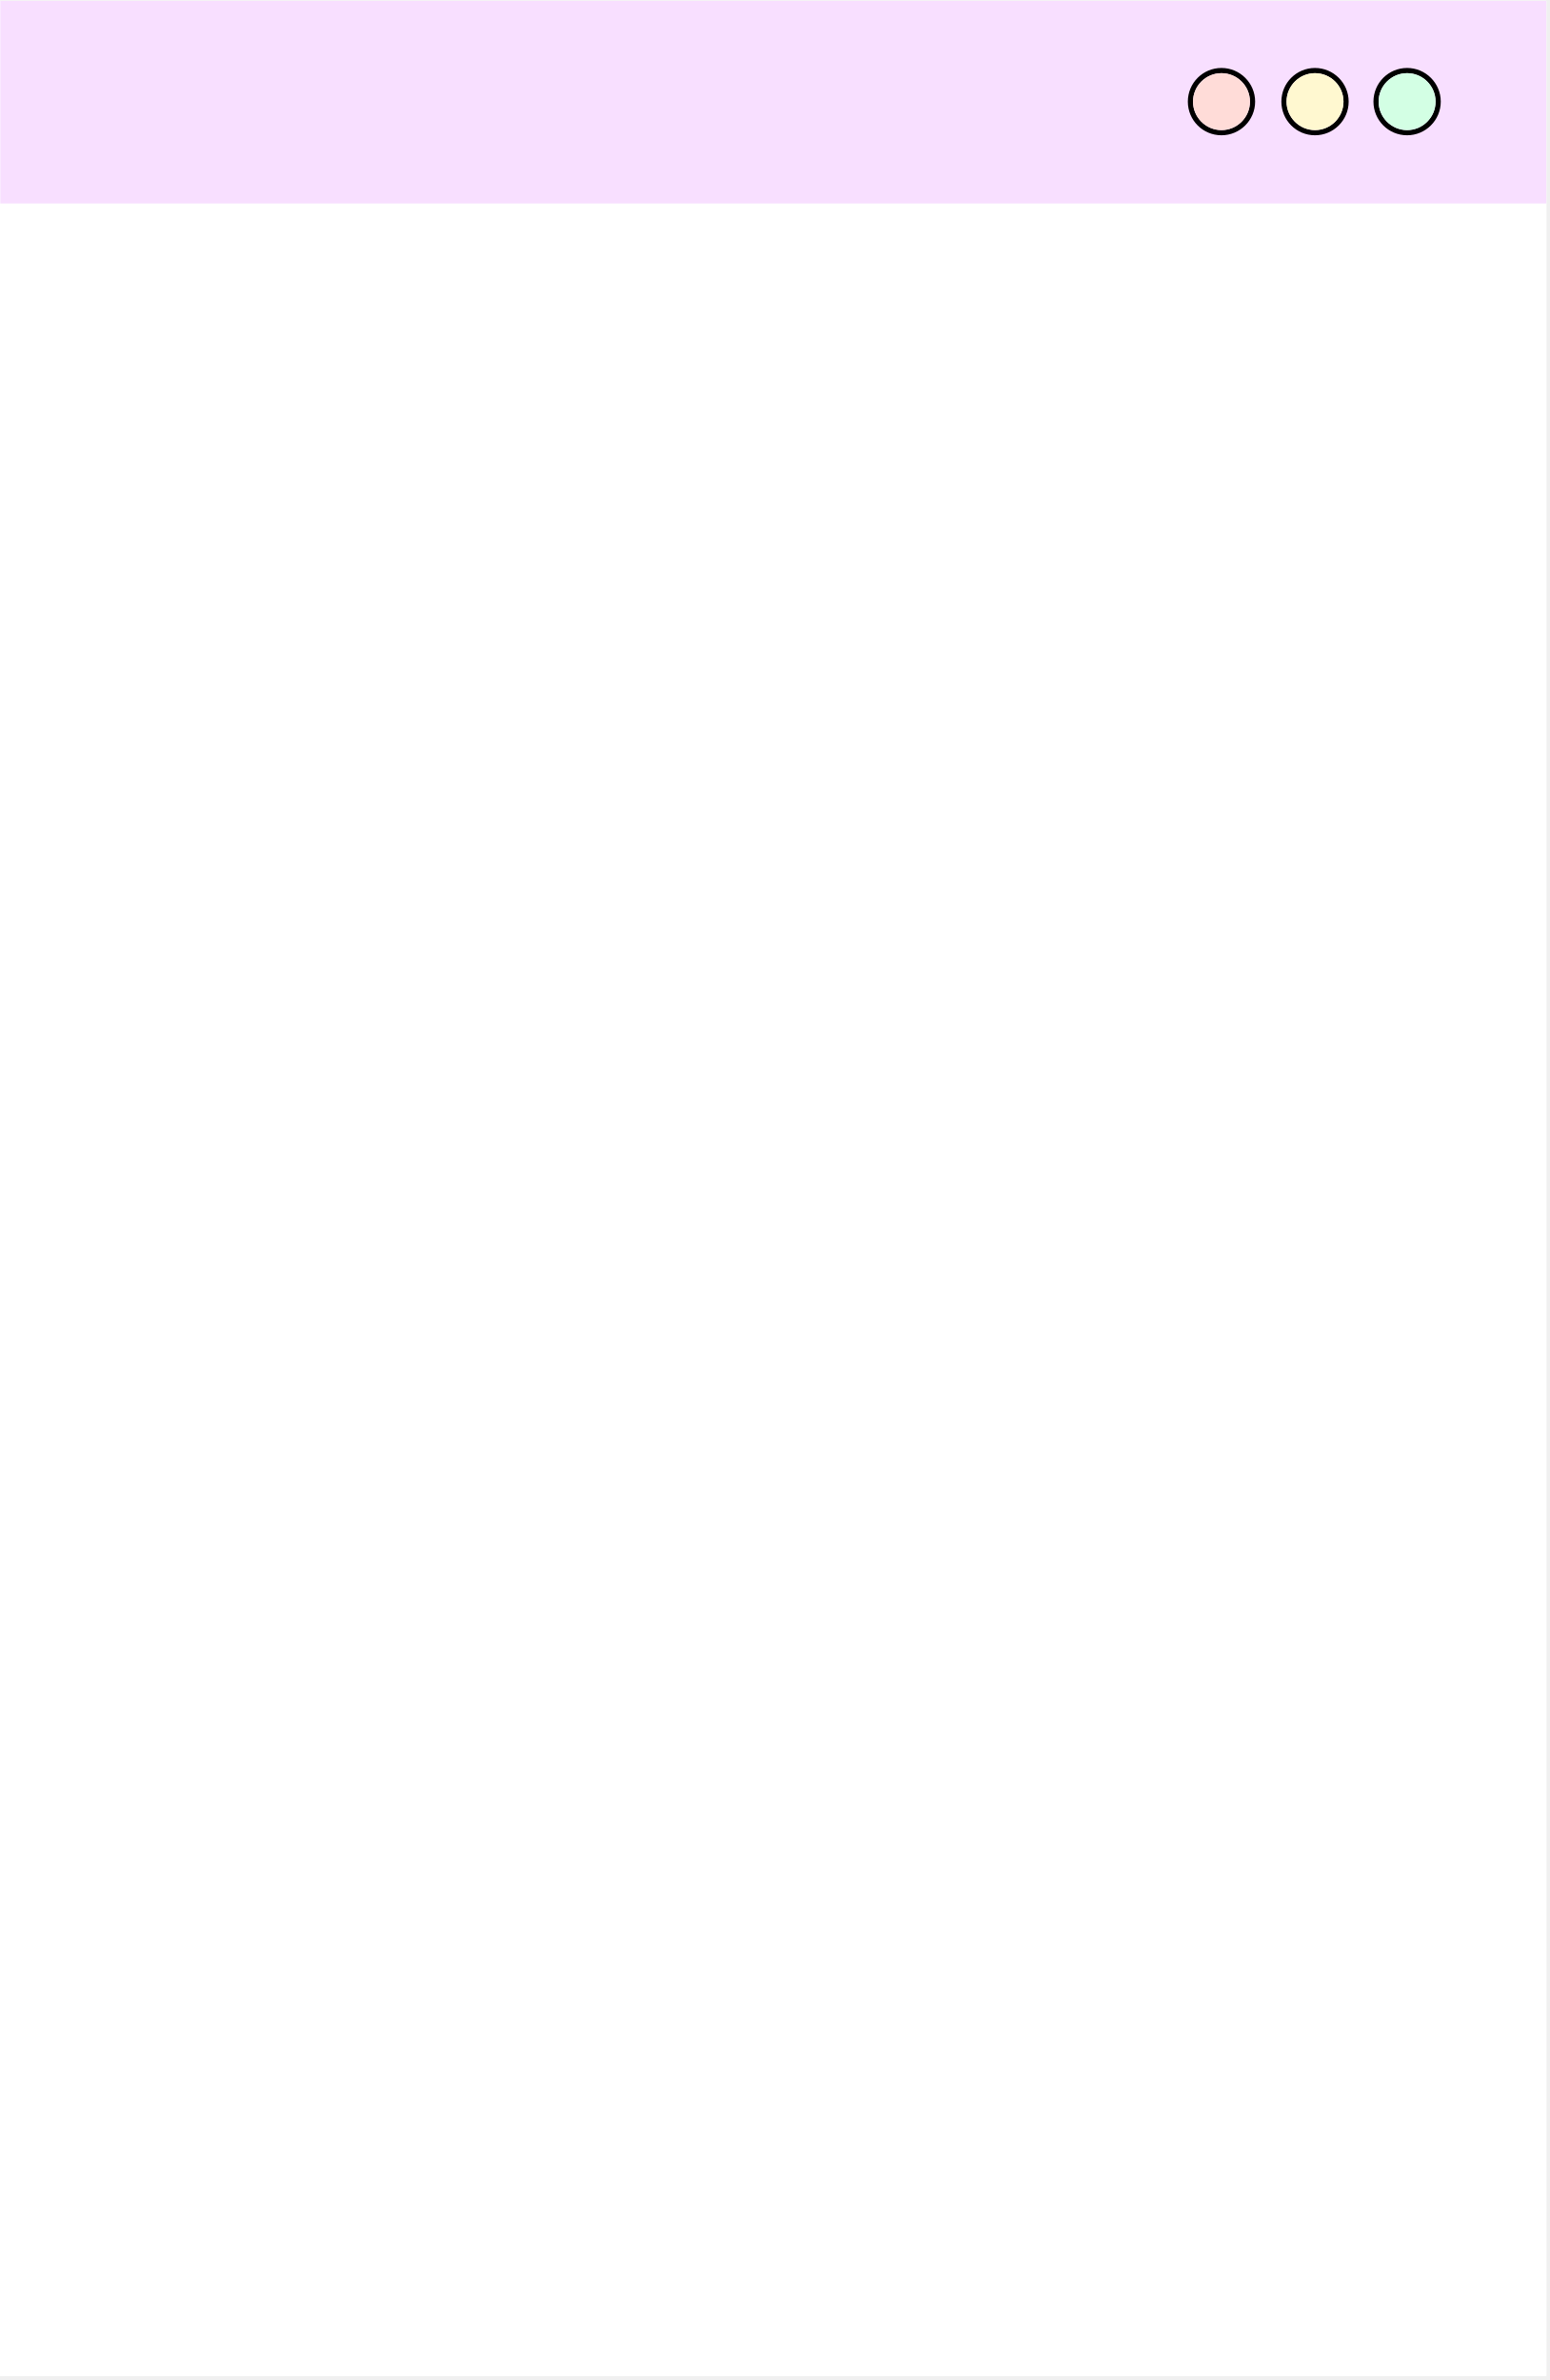
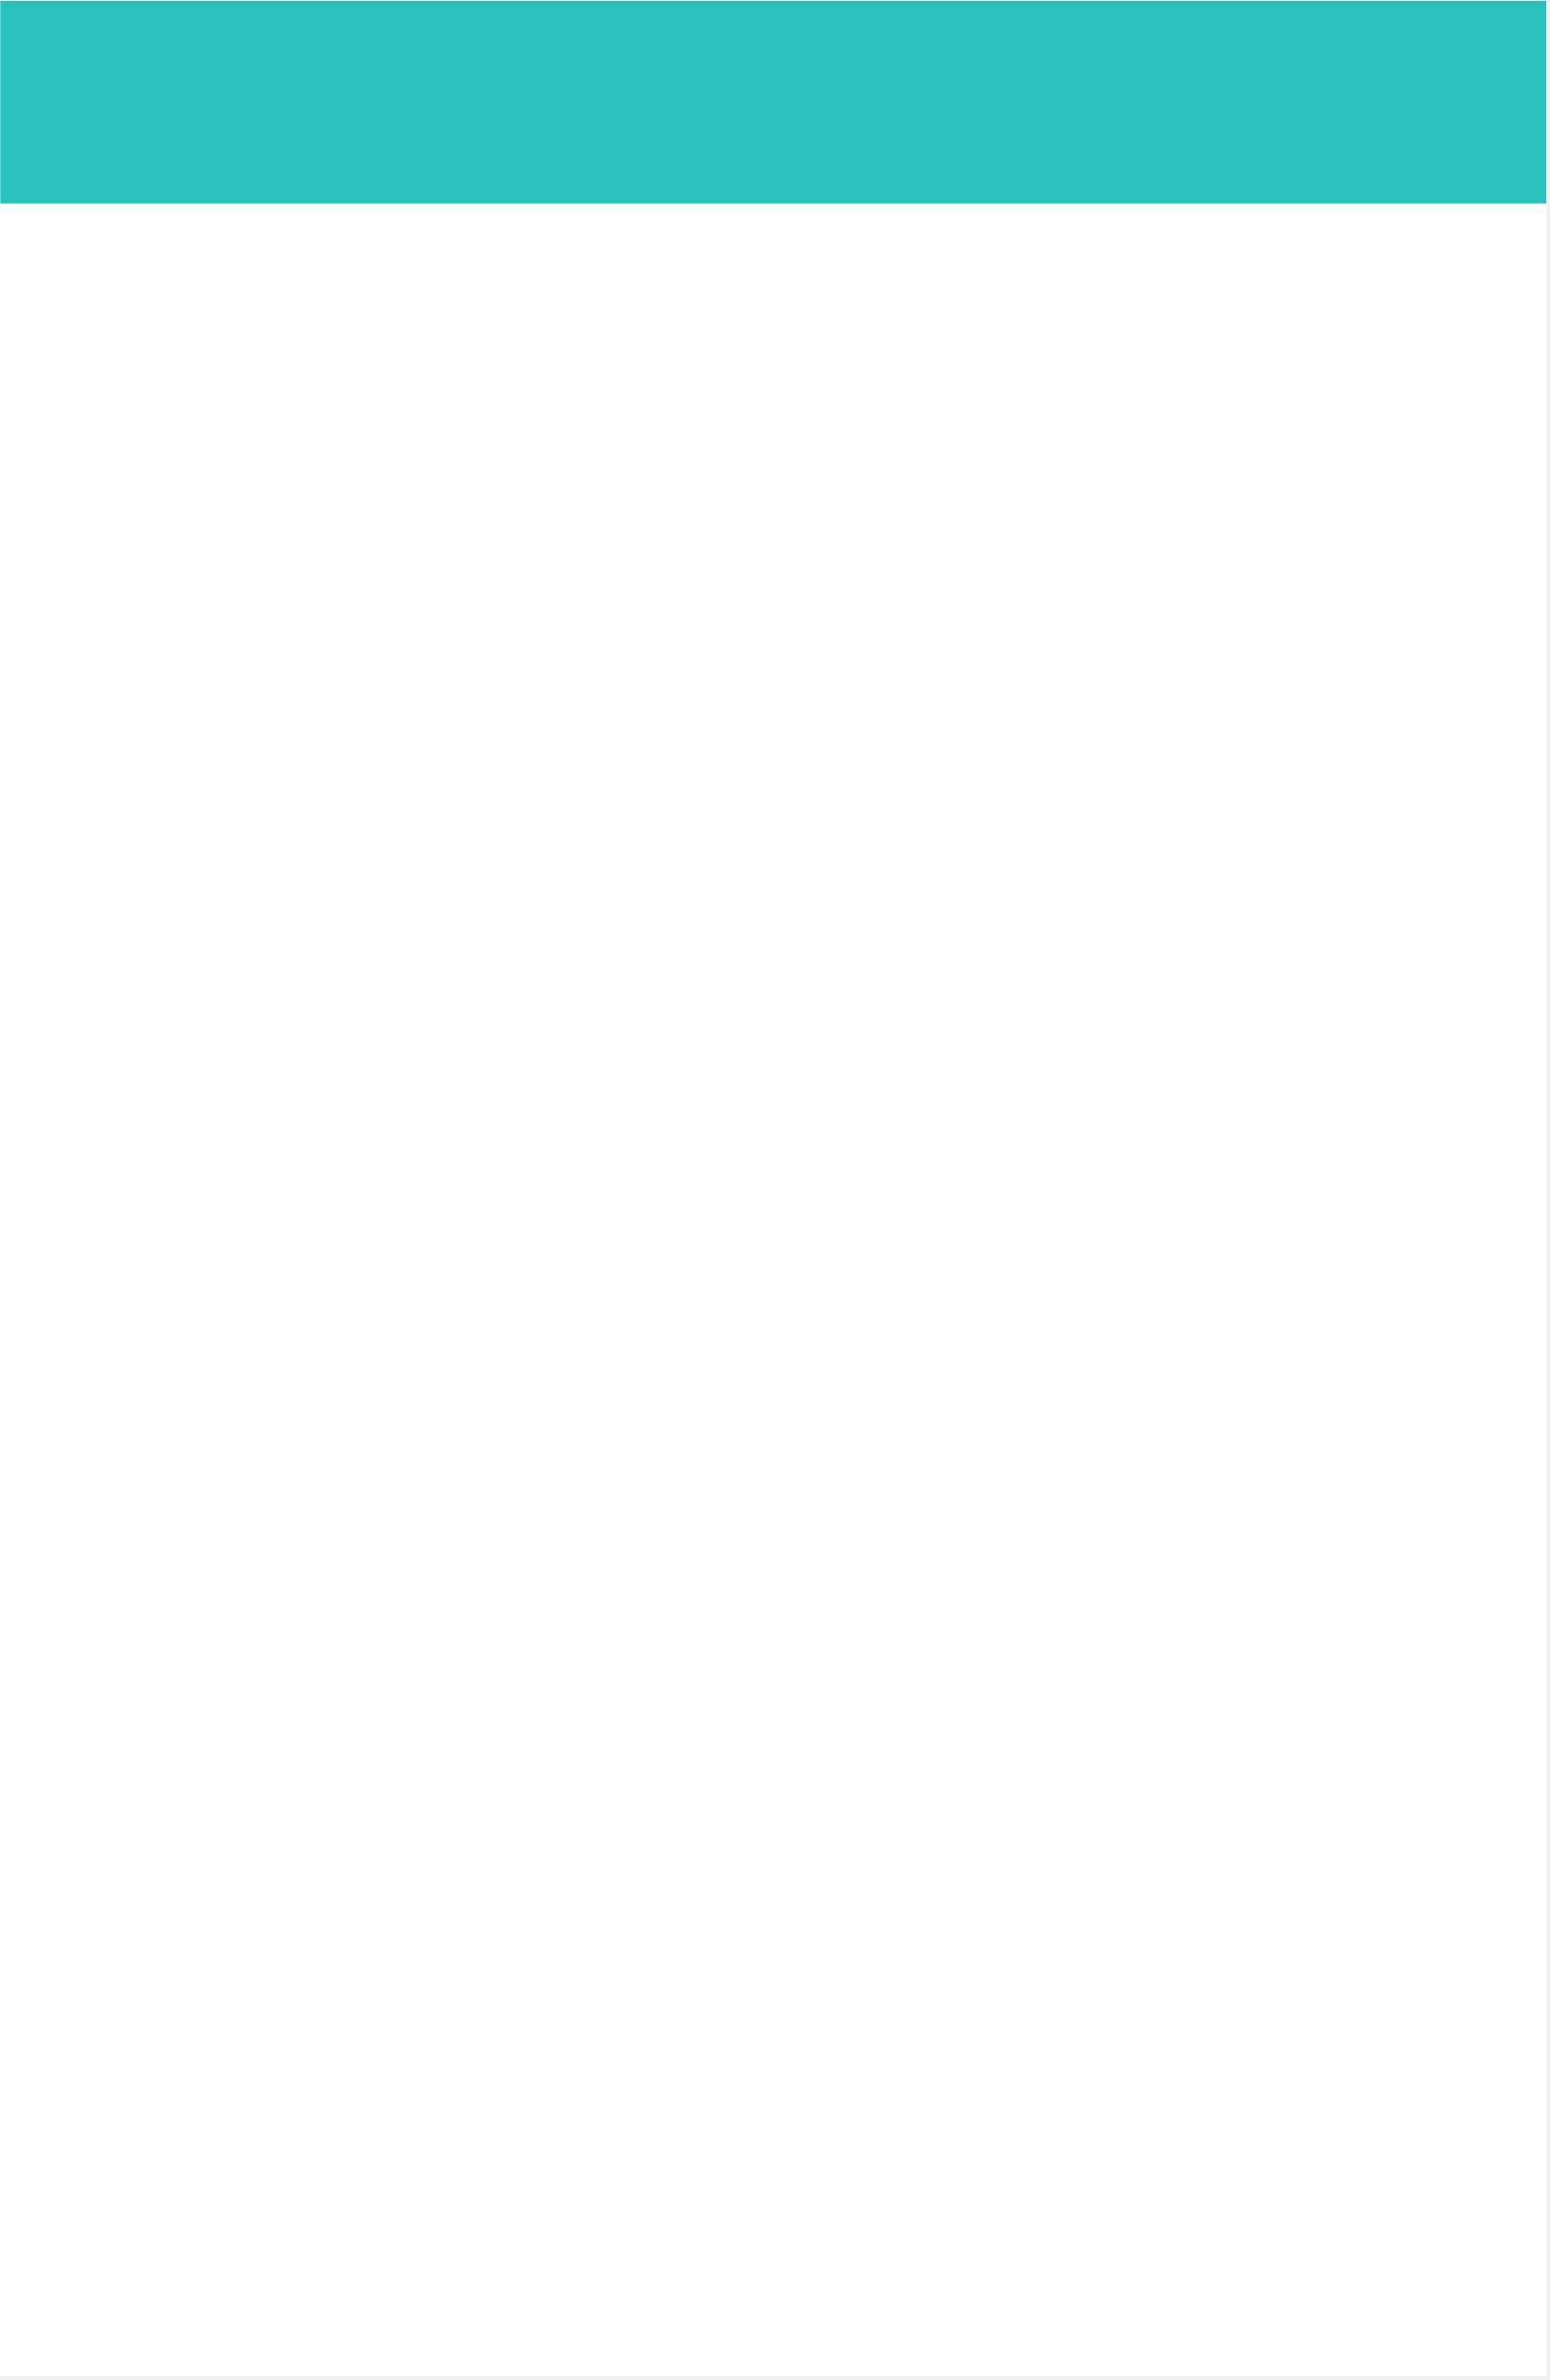
<svg xmlns="http://www.w3.org/2000/svg" width="306" zoomAndPan="magnify" viewBox="0 0 229.5 352.5" height="470" preserveAspectRatio="xMidYMid meet" version="1.0">
  <defs>
    <clipPath id="id1">
      <path d="M 0 0.133 L 229 0.133 L 229 351.867 L 0 351.867 Z M 0 0.133 " clip-rule="nonzero" />
    </clipPath>
    <clipPath id="id2">
      <path d="M 0 0.133 L 229 0.133 L 229 31 L 0 31 Z M 0 0.133 " clip-rule="nonzero" />
    </clipPath>
  </defs>
  <g clip-path="url(#id1)">
-     <path fill="rgb(100%, 100%, 100%)" d="M 0 0.133 L 229.5 0.133 L 229.5 360.133 L 0 360.133 Z M 0 0.133 " fill-opacity="1" fill-rule="nonzero" />
-     <path fill="rgb(100%, 100%, 100%)" d="M 0 0.133 L 229.5 0.133 L 229.5 352.633 L 0 352.633 Z M 0 0.133 " fill-opacity="1" fill-rule="nonzero" />
-     <path fill="rgb(100%, 100%, 100%)" d="M 0 0.133 L 229.5 0.133 L 229.5 352.633 L 0 352.633 Z M 0 0.133 " fill-opacity="1" fill-rule="nonzero" />
-     <path fill="rgb(100%, 100%, 100%)" d="M 0 0.133 L 229.5 0.133 L 229.5 352.633 L 0 352.633 Z M 0 0.133 " fill-opacity="1" fill-rule="nonzero" />
+     <path fill="#ffffff" d="M 0 0.133 L 229.5 0.133 L 229.5 360.133 L 0 360.133 Z M 0 0.133 " fill-opacity="1" fill-rule="nonzero" />
+     <path fill="#ffffff" d="M 0 0.133 L 229.5 0.133 L 229.5 352.633 L 0 352.633 Z M 0 0.133 " fill-opacity="1" fill-rule="nonzero" />
+     <path fill="#ffffff" d="M 0 0.133 L 229.5 0.133 L 229.5 352.633 L 0 352.633 Z M 0 0.133 " fill-opacity="1" fill-rule="nonzero" />
+     <path fill="#ffffff" d="M 0 0.133 L 229.5 0.133 L 229.5 352.633 L 0 352.633 Z M 0 0.133 " fill-opacity="1" fill-rule="nonzero" />
  </g>
  <g clip-path="url(#id2)">
-     <path fill="rgb(97.249%, 87.45%, 100%)" d="M 0.043 0.133 L 229.457 0.133 L 229.457 30.133 L 0.043 30.133 L 0.043 0.133 " fill-opacity="1" fill-rule="nonzero" />
+     <path fill="#2ac1bc" d="M 0.043 0.133 L 229.457 0.133 L 229.457 30.133 L 0.043 30.133 L 0.043 0.133 " fill-opacity="1" fill-rule="nonzero" />
  </g>
-   <path fill="rgb(0%, 0%, 0%)" d="M 208.387 10.066 C 205.625 10.066 203.402 12.293 203.402 15.051 C 203.402 17.812 205.625 20.035 208.387 20.035 C 211.121 20.035 213.371 17.812 213.371 15.051 C 213.371 12.293 211.121 10.066 208.387 10.066 Z M 208.387 19.27 C 206.059 19.27 204.168 17.375 204.168 15.051 C 204.168 12.727 206.059 10.836 208.387 10.836 C 210.711 10.836 212.602 12.727 212.602 15.051 C 212.602 17.375 210.711 19.27 208.387 19.27 Z M 208.387 19.27 " fill-opacity="1" fill-rule="nonzero" />
-   <path fill="rgb(82.75%, 100%, 89.409%)" d="M 208.387 10.836 C 206.059 10.836 204.168 12.727 204.168 15.051 C 204.168 17.375 206.059 19.27 208.387 19.27 C 210.711 19.27 212.602 17.375 212.602 15.051 C 212.602 12.727 210.711 10.836 208.387 10.836 Z M 208.387 10.836 " fill-opacity="1" fill-rule="nonzero" />
-   <path fill="rgb(0%, 0%, 0%)" d="M 194.746 10.066 C 191.988 10.066 189.766 12.293 189.766 15.051 C 189.766 17.812 191.988 20.035 194.746 20.035 C 197.48 20.035 199.73 17.812 199.73 15.051 C 199.73 12.293 197.48 10.066 194.746 10.066 Z M 194.746 19.27 C 192.422 19.27 190.531 17.375 190.531 15.051 C 190.531 12.727 192.422 10.836 194.746 10.836 C 197.074 10.836 198.965 12.727 198.965 15.051 C 198.965 17.375 197.074 19.27 194.746 19.27 Z M 194.746 19.27 " fill-opacity="1" fill-rule="nonzero" />
-   <path fill="rgb(100%, 97.249%, 81.569%)" d="M 194.746 10.836 C 192.422 10.836 190.531 12.727 190.531 15.051 C 190.531 17.375 192.422 19.27 194.746 19.27 C 197.074 19.27 198.965 17.375 198.965 15.051 C 198.965 12.727 197.074 10.836 194.746 10.836 Z M 194.746 10.836 " fill-opacity="1" fill-rule="nonzero" />
-   <path fill="rgb(0%, 0%, 0%)" d="M 180.895 10.066 C 178.137 10.066 175.914 12.293 175.914 15.051 C 175.914 17.812 178.137 20.035 180.895 20.035 C 183.629 20.035 185.879 17.812 185.879 15.051 C 185.879 12.293 183.629 10.066 180.895 10.066 Z M 180.895 19.27 C 178.57 19.27 176.68 17.375 176.68 15.051 C 176.68 12.727 178.57 10.836 180.895 10.836 C 183.223 10.836 185.113 12.727 185.113 15.051 C 185.113 17.375 183.223 19.27 180.895 19.27 Z M 180.895 19.27 " fill-opacity="1" fill-rule="nonzero" />
-   <path fill="rgb(100%, 86.269%, 84.709%)" d="M 180.895 10.836 C 178.57 10.836 176.68 12.727 176.68 15.051 C 176.68 17.375 178.57 19.27 180.895 19.27 C 183.223 19.27 185.113 17.375 185.113 15.051 C 185.113 12.727 183.223 10.836 180.895 10.836 Z M 180.895 10.836 " fill-opacity="1" fill-rule="nonzero" />
</svg>
